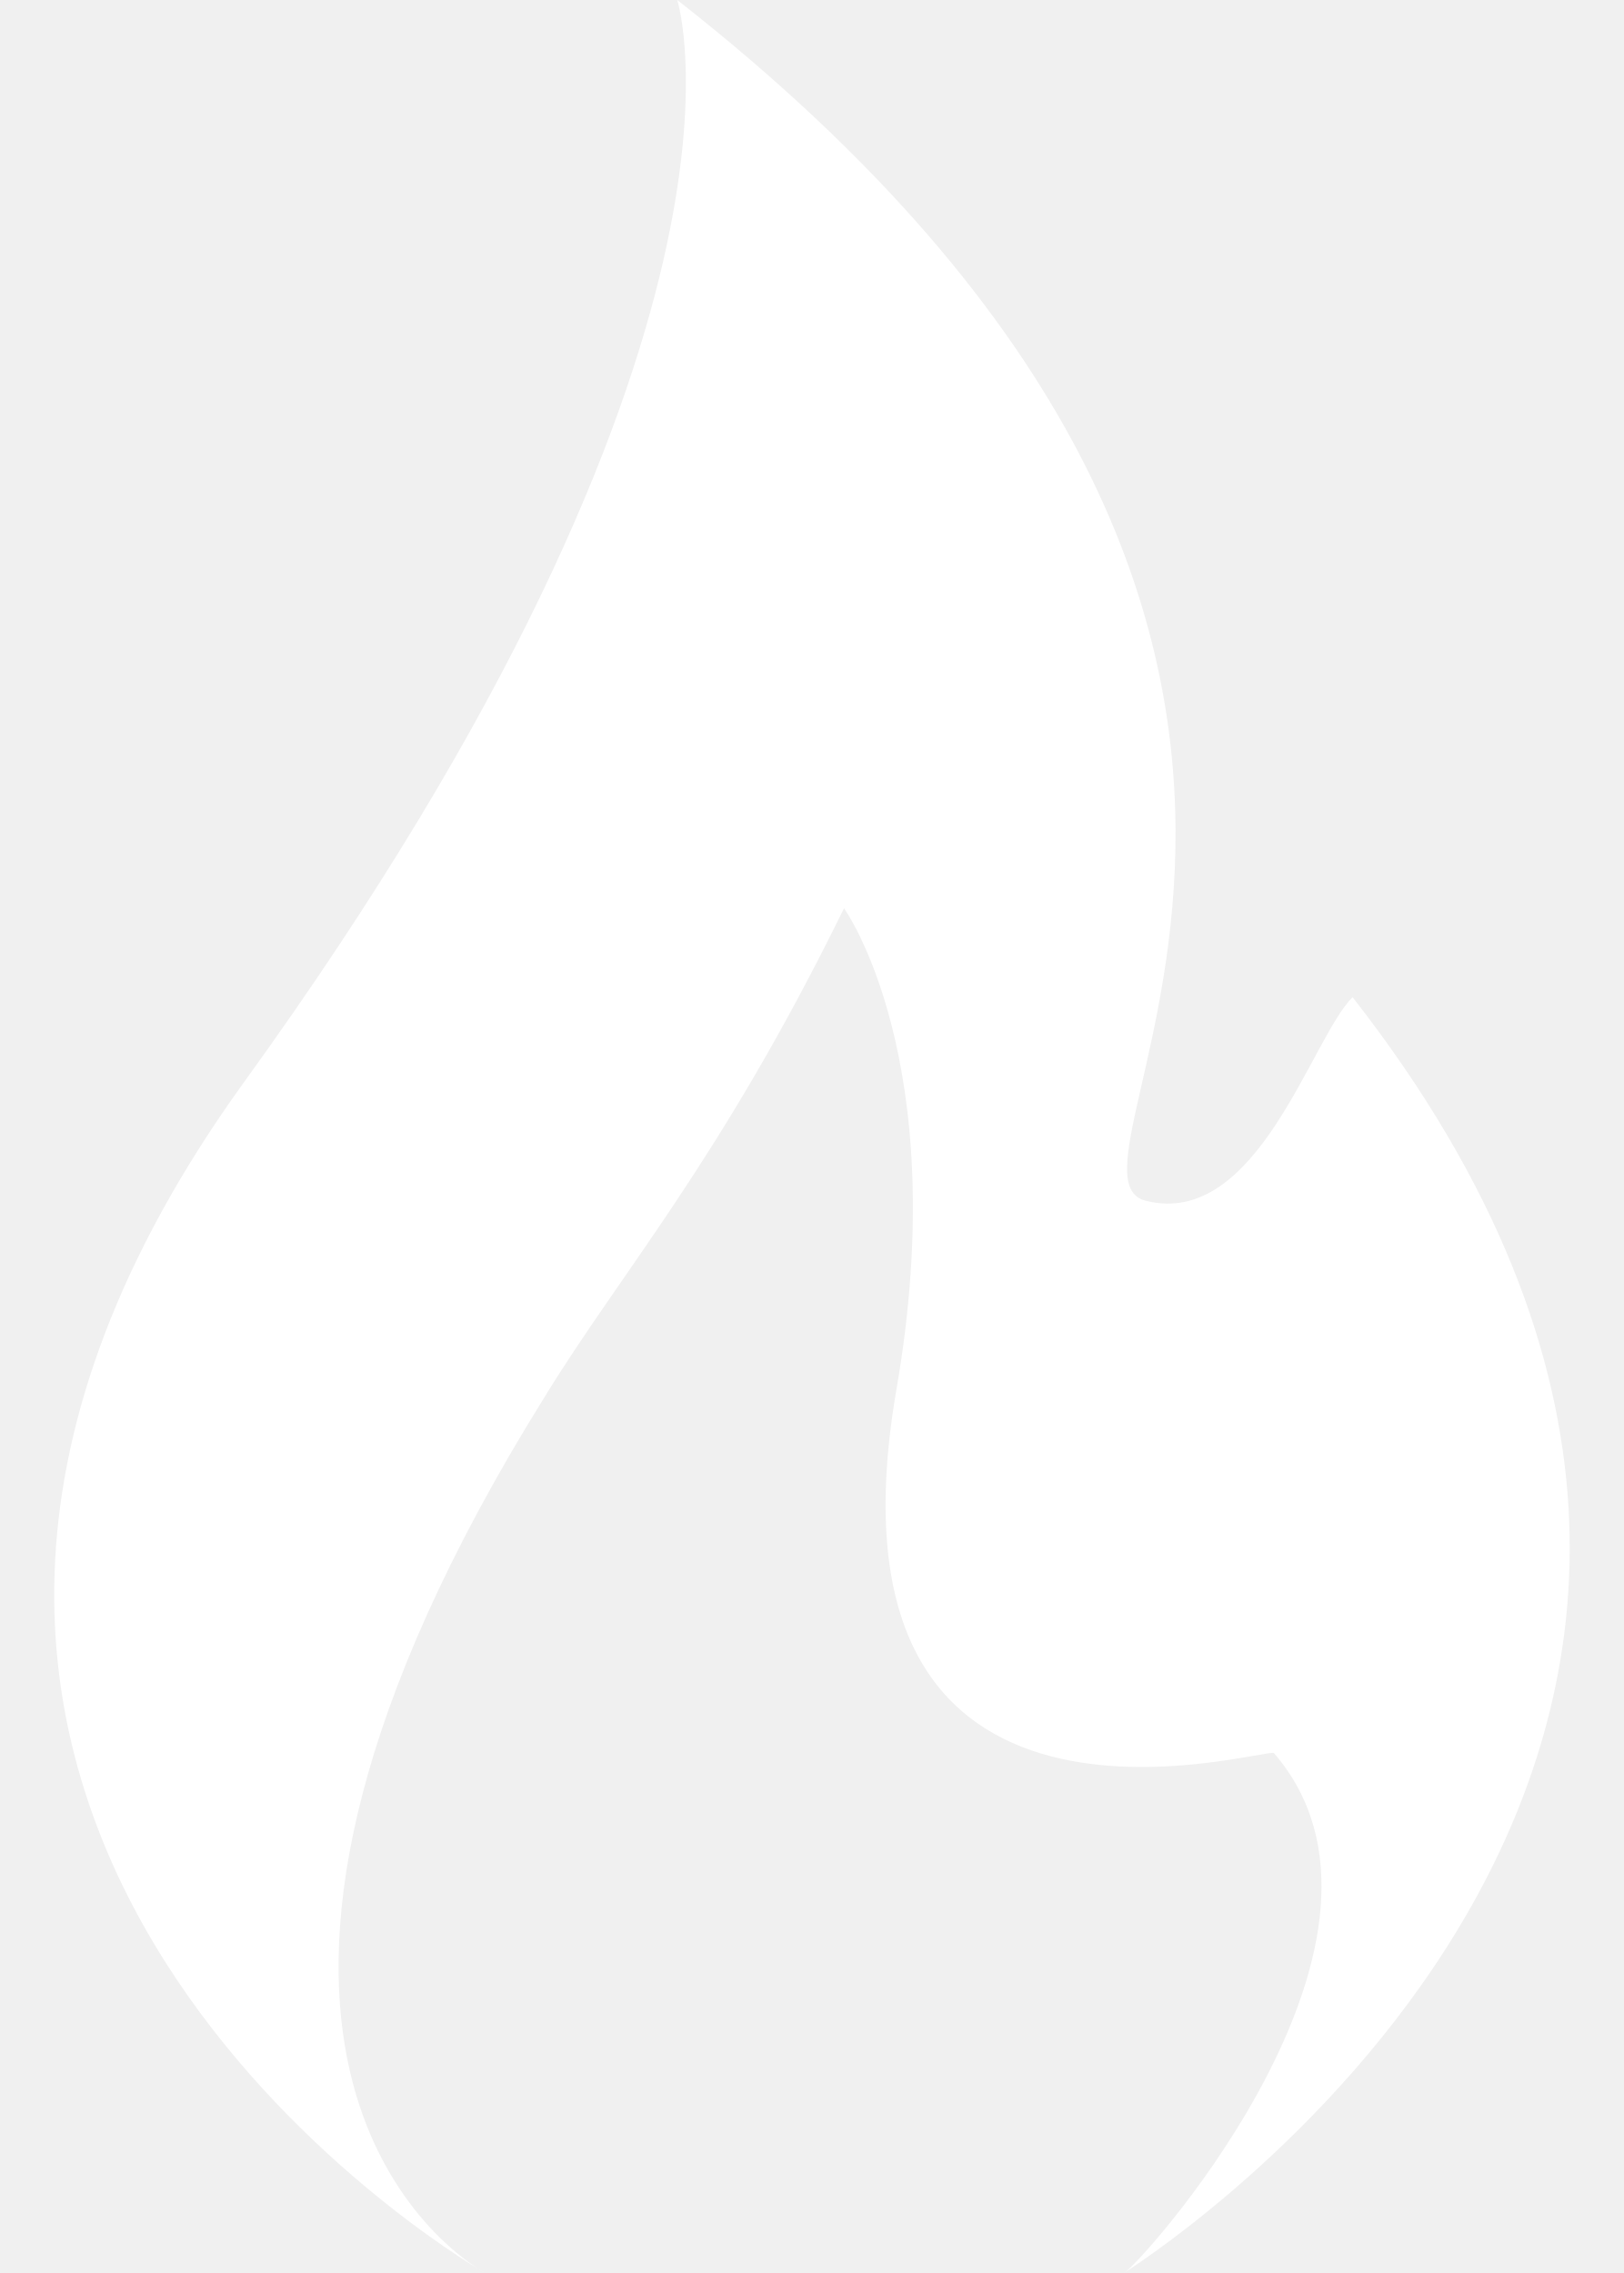
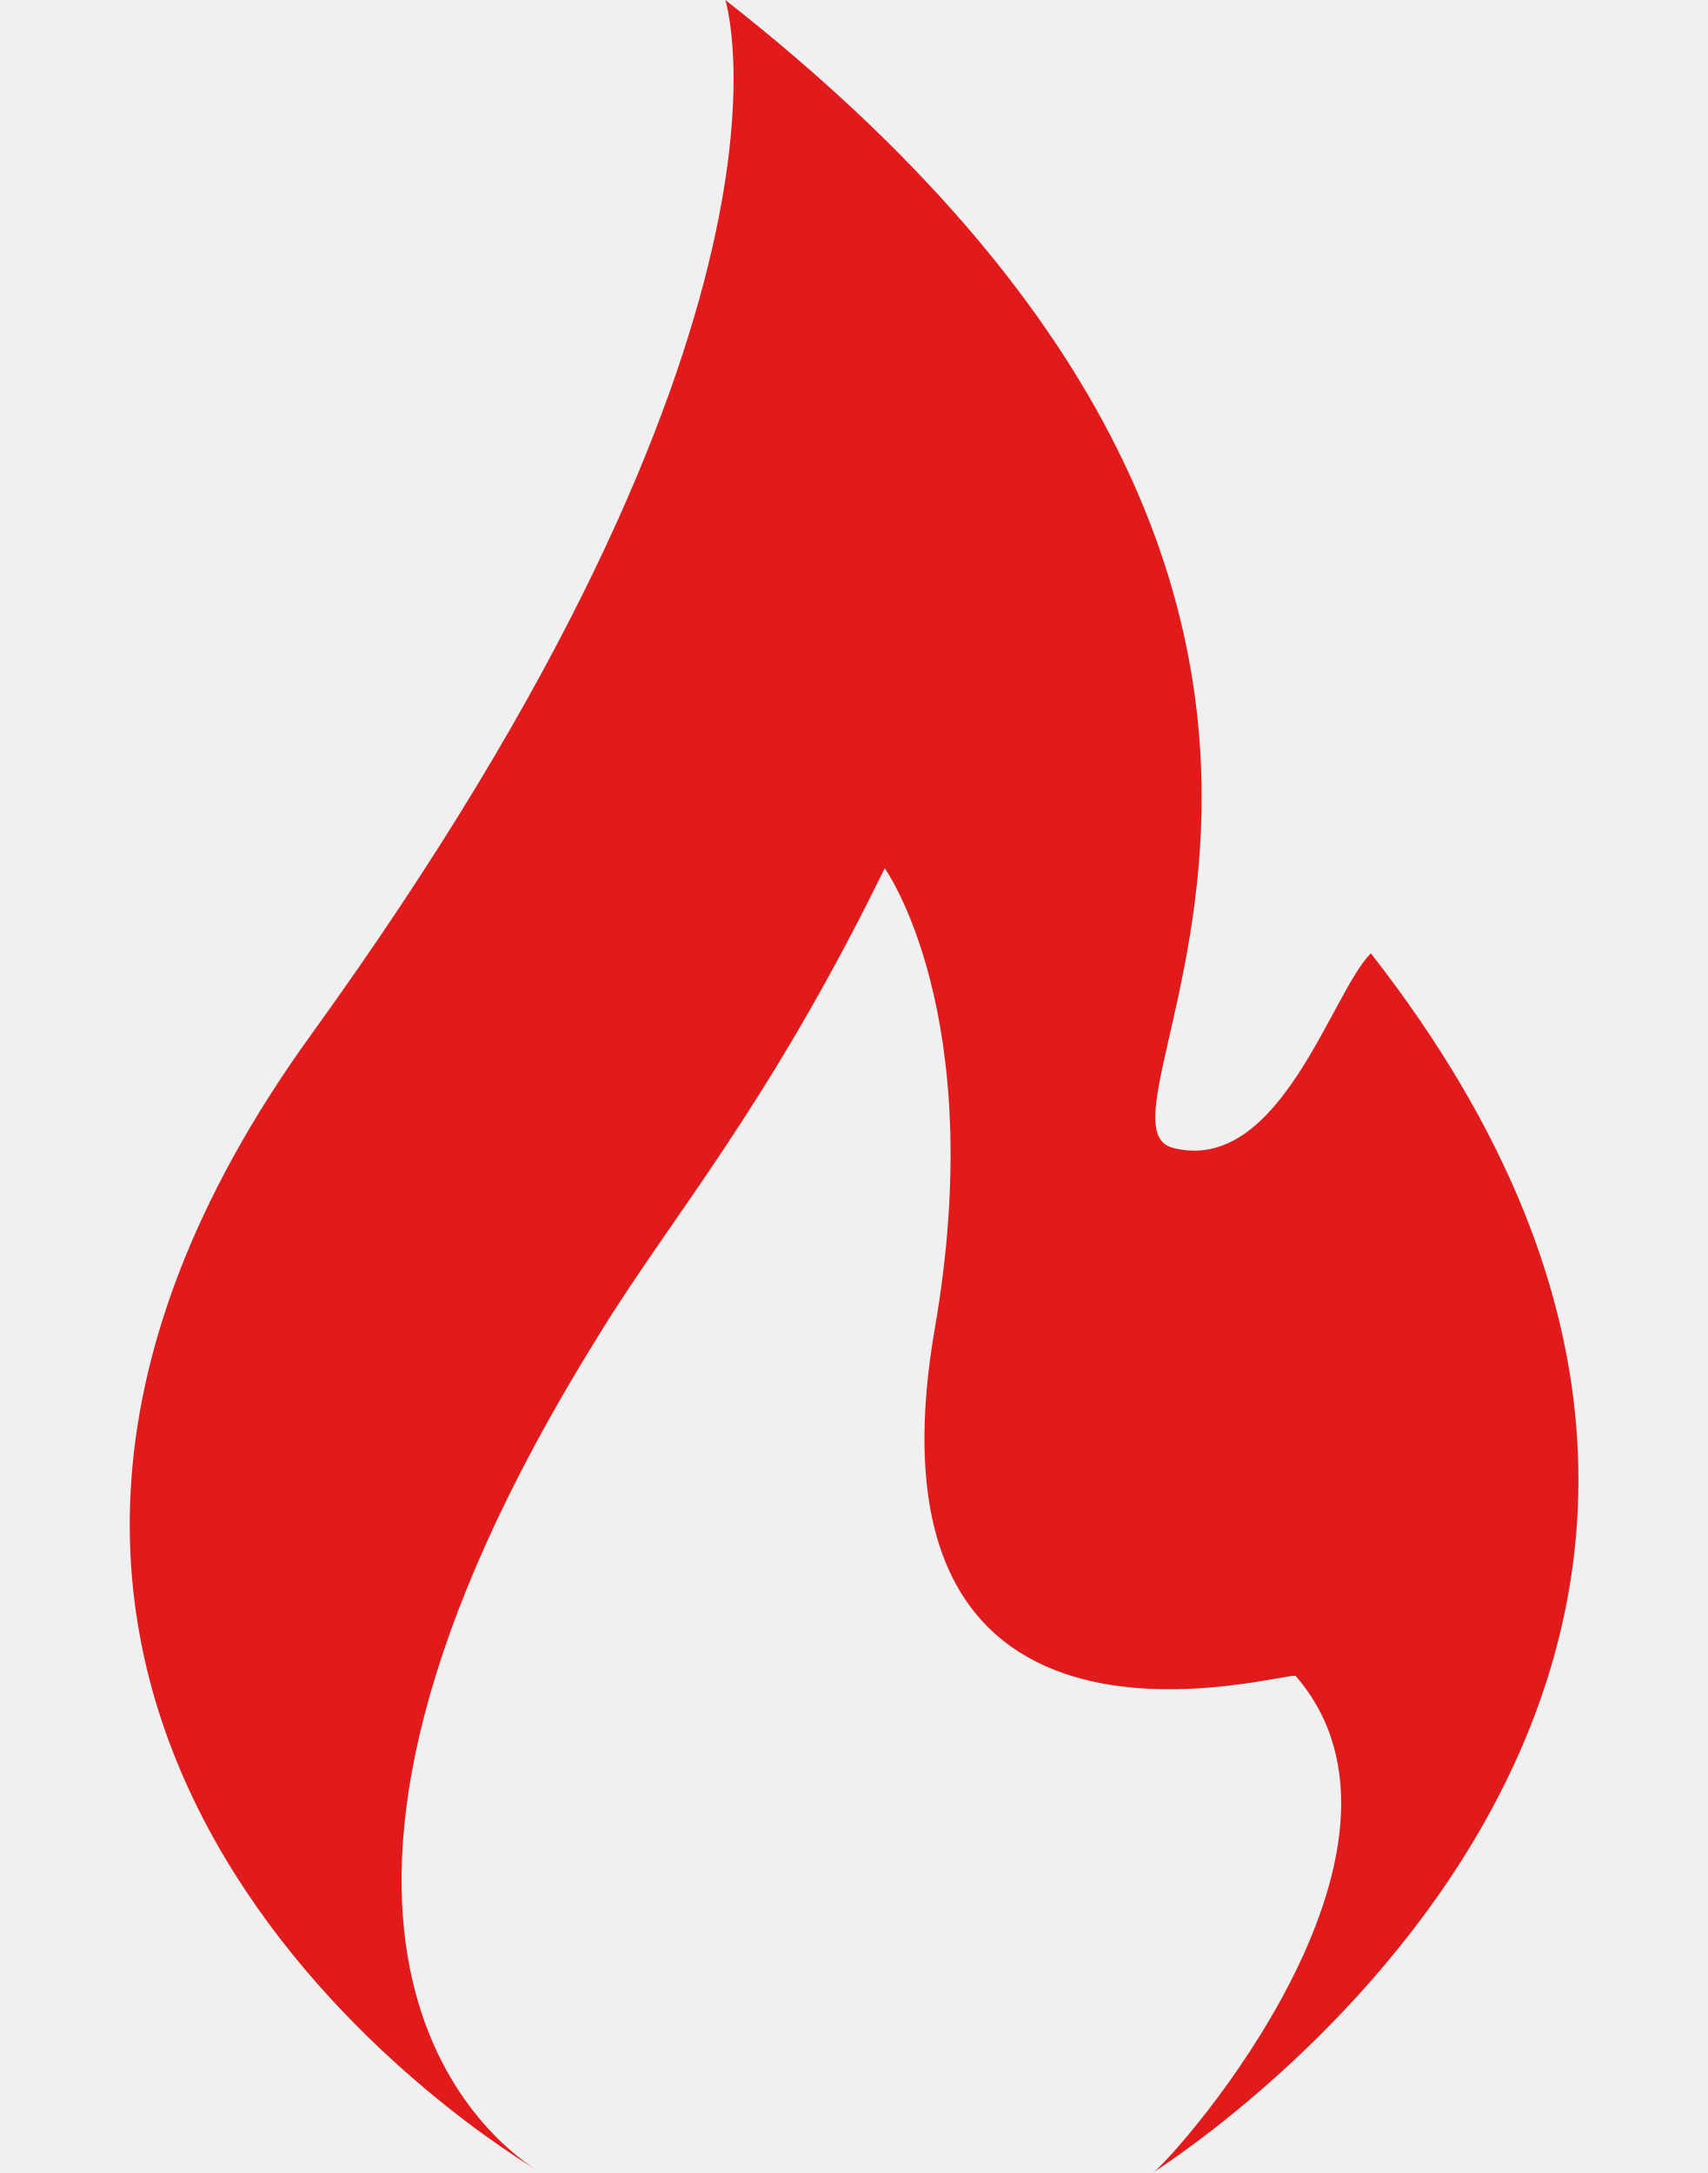
- <svg xmlns="http://www.w3.org/2000/svg" width="10" height="14" viewBox="0 0 10 14" fill="none">
-   <path d="M2.947 13.976C2.971 13.992 2.985 13.999 2.985 13.999L2.947 13.976ZM6.924 13.999L6.931 13.994C6.923 13.999 6.92 14.001 6.924 13.999ZM7.057 7.396C6.368 7.223 9.195 3.936 4.171 0C4.171 0 4.83 2.061 1.506 6.661C-1.643 11.017 2.501 13.705 2.948 13.976C2.663 13.795 0.938 12.486 3.353 8.606C3.82 7.842 4.436 7.151 5.198 5.594C5.198 5.594 5.873 6.531 5.52 8.563C4.992 11.636 7.804 10.755 7.846 10.798C8.811 11.916 7.095 13.867 6.931 13.994C7.164 13.841 11.923 10.738 8.33 6.142C8.076 6.392 7.745 7.569 7.057 7.396Z" fill="white" />
+ <svg xmlns="http://www.w3.org/2000/svg" width="11" height="14" viewBox="0 0 11 14" fill="none">
+   <path d="M3.448 13.976C3.473 13.992 3.487 13.999 3.487 13.999L3.448 13.976ZM7.426 13.999L7.433 13.994C7.425 13.999 7.422 14.001 7.426 13.999ZM7.559 7.396C6.87 7.223 9.697 3.936 4.673 0C4.673 0 5.332 2.061 2.008 6.661C-1.141 11.017 3.003 13.705 3.45 13.976C3.165 13.795 1.44 12.486 3.855 8.606C4.322 7.842 4.938 7.151 5.7 5.594C5.7 5.594 6.375 6.531 6.022 8.563C5.494 11.636 8.306 10.755 8.348 10.798C9.313 11.916 7.597 13.867 7.433 13.994C7.666 13.841 12.425 10.738 8.832 6.142C8.578 6.392 8.247 7.569 7.559 7.396Z" fill="#E11B1B" />
</svg>
